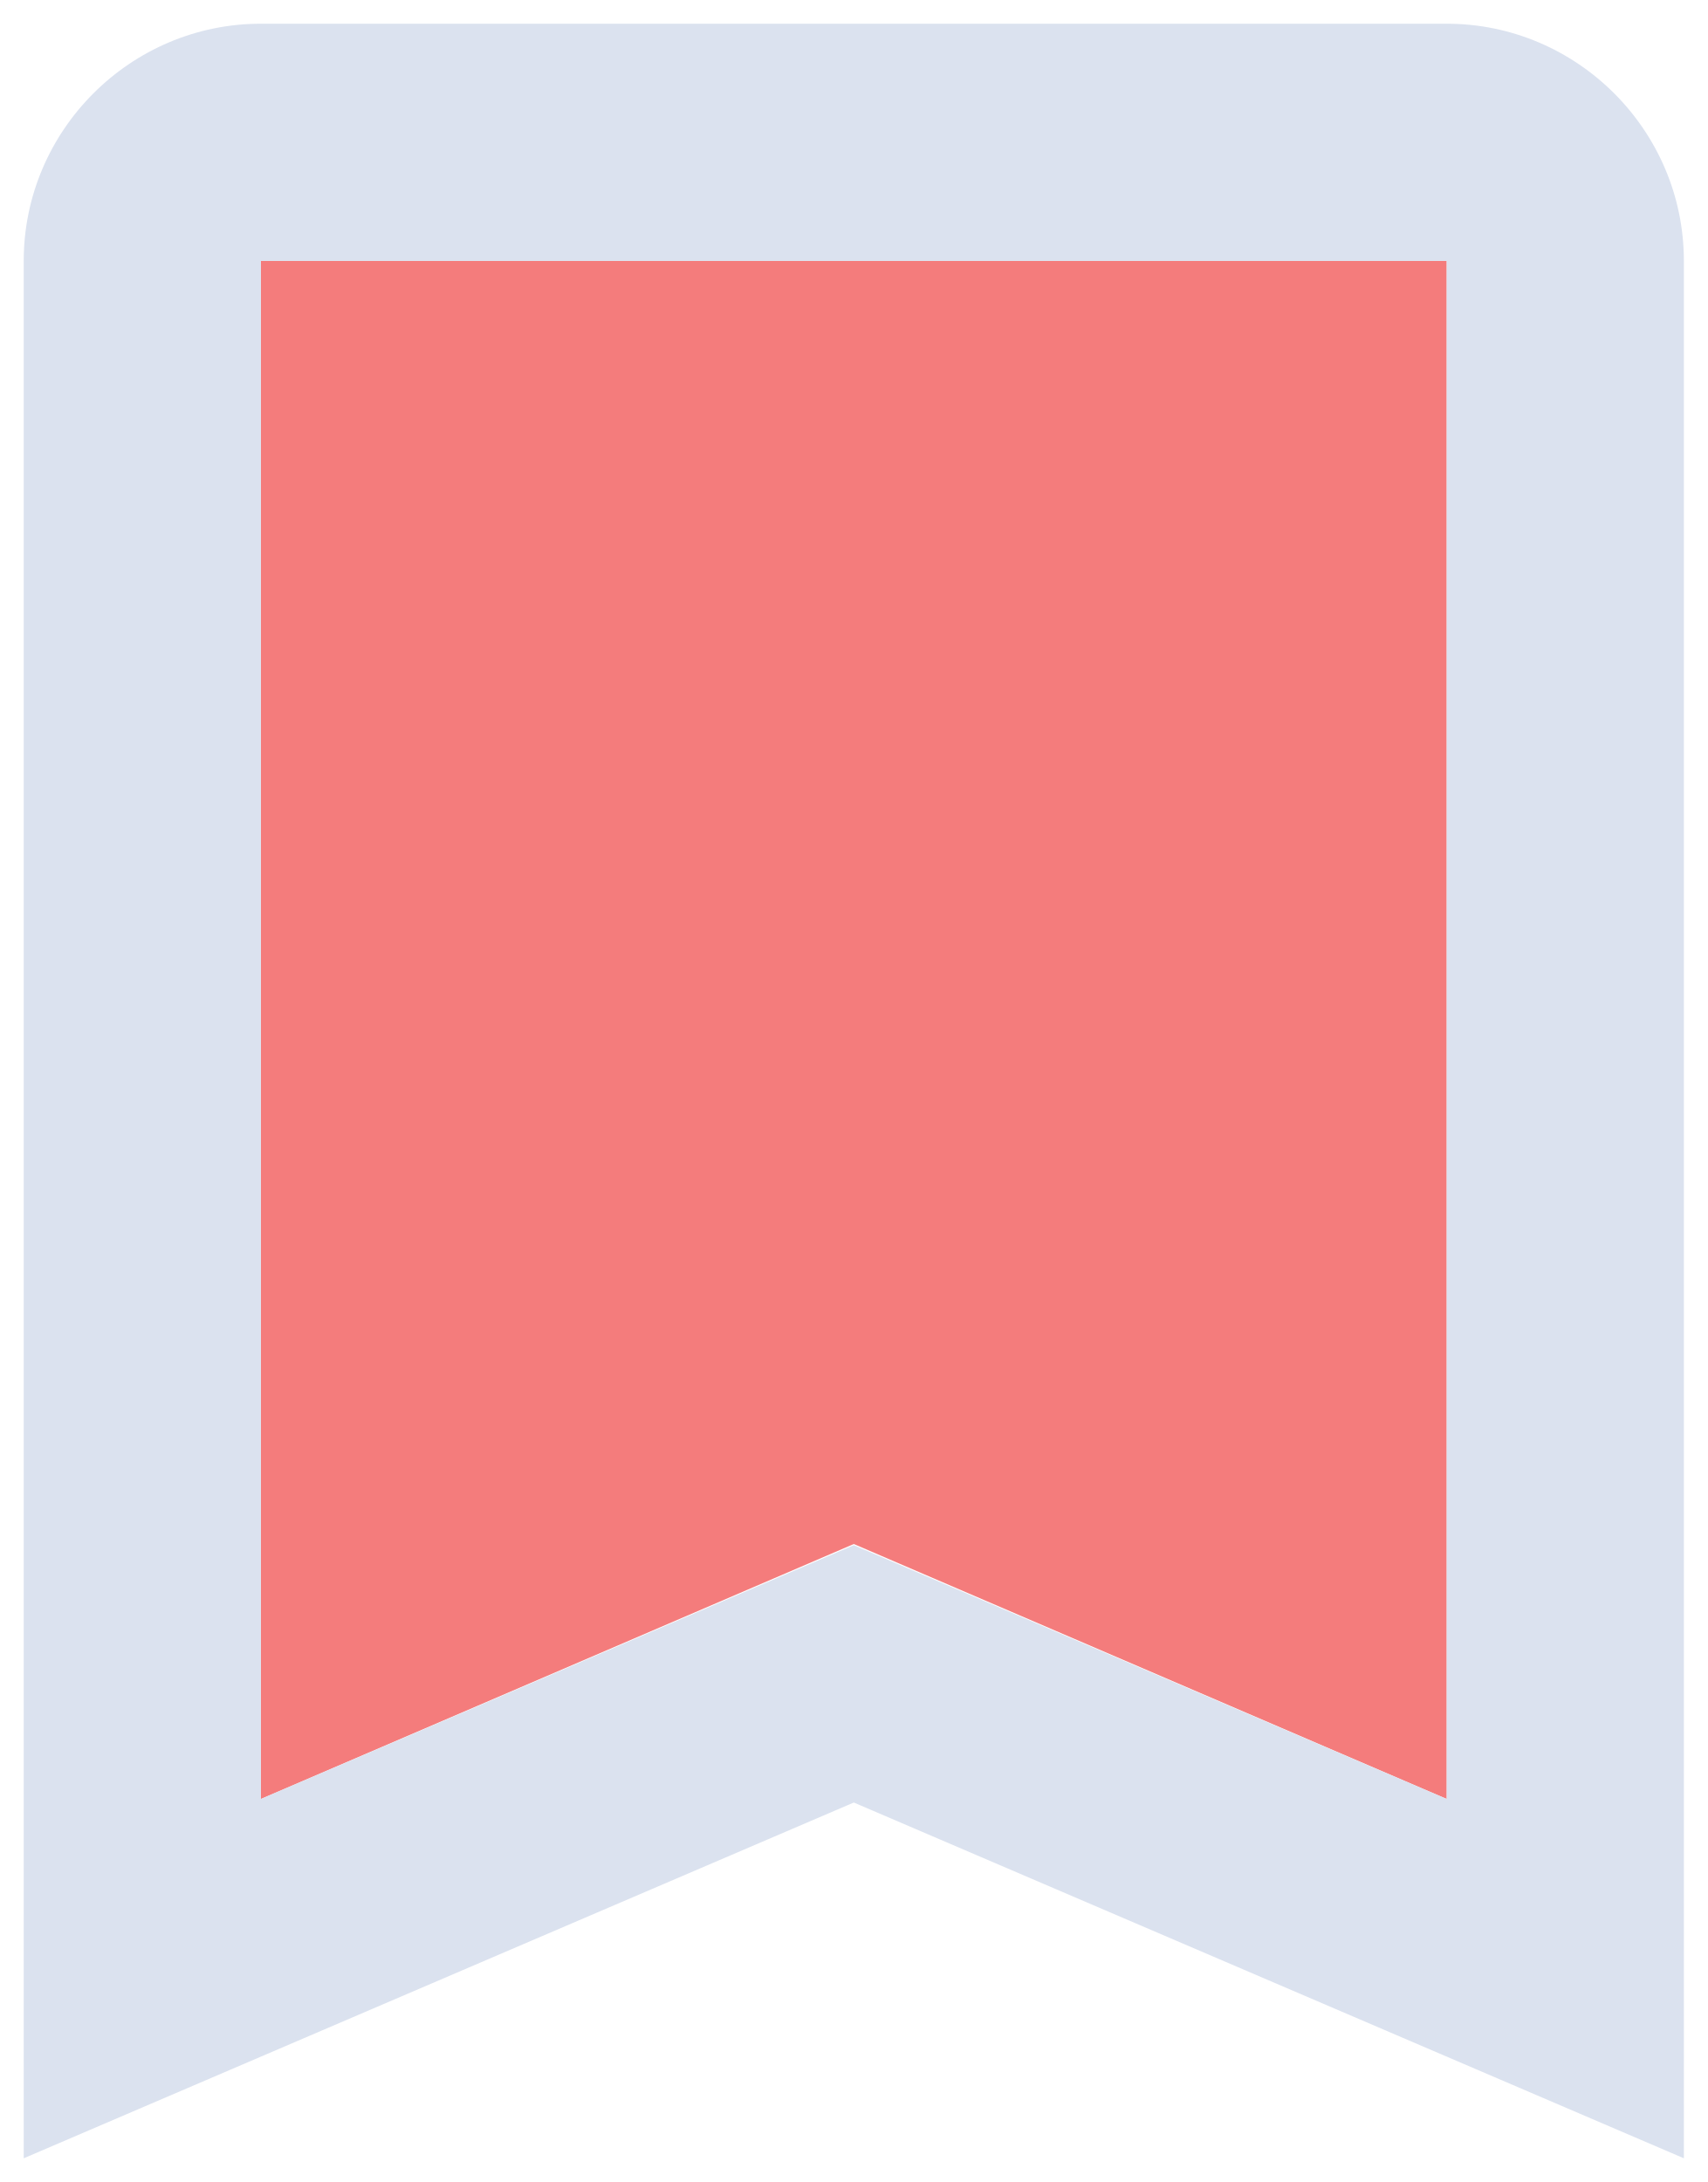
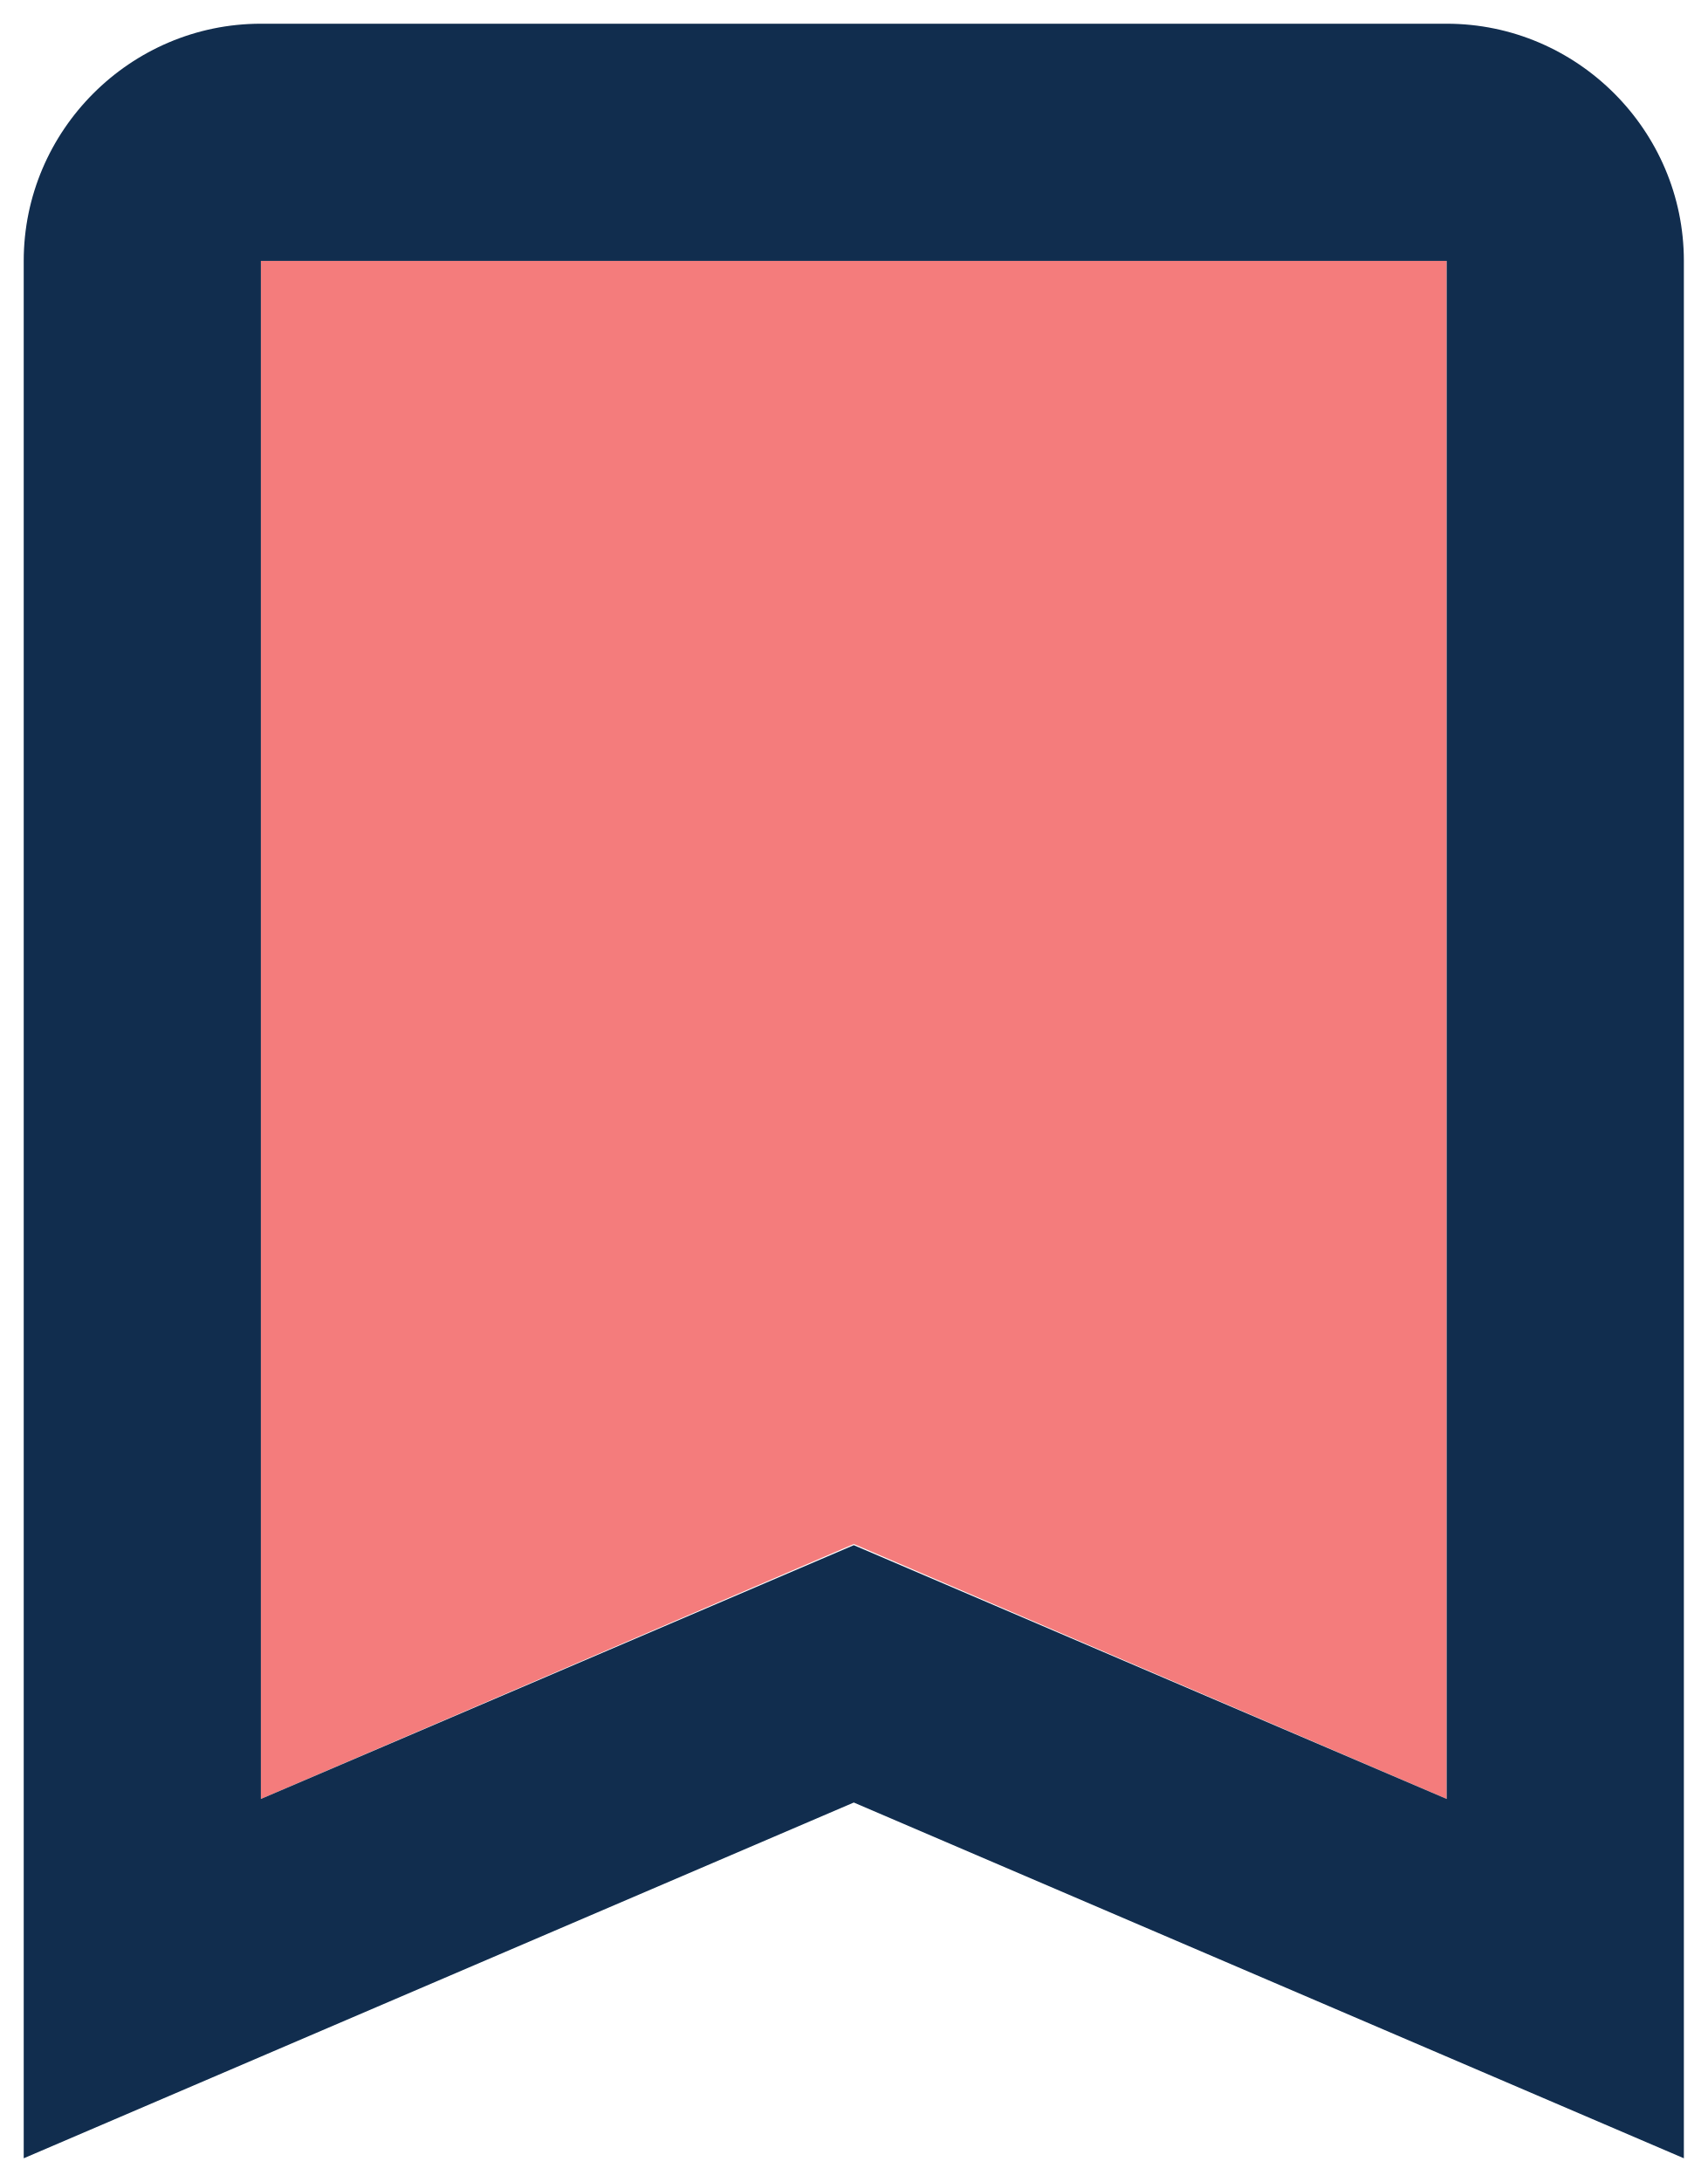
<svg xmlns="http://www.w3.org/2000/svg" width="36" height="46" viewBox="0 0 36 46">
  <path d="M5.5 37.925L18 32.55L30.5 37.925V5.5H5.5V37.925Z" fill="#F47C7C" />
-   <path d="M30.5 0.5H5.5C2.75 0.5 0.5 2.75 0.5 5.5V45.5L18 38L35.5 45.5V5.5C35.5 2.75 33.25 0.5 30.5 0.5ZM30.5 37.925L18 32.575L5.5 37.925V5.5H30.5V37.925Z" fill="#DBE2EF" />
+   <path d="M30.5 0.5H5.5C2.75 0.5 0.5 2.75 0.5 5.5V45.5L18 38L35.5 45.5V5.5C35.5 2.75 33.25 0.5 30.5 0.5ZM30.5 37.925L18 32.575L5.5 37.925V5.5H30.5V37.925Z" fill="#112D4E" />
</svg>
